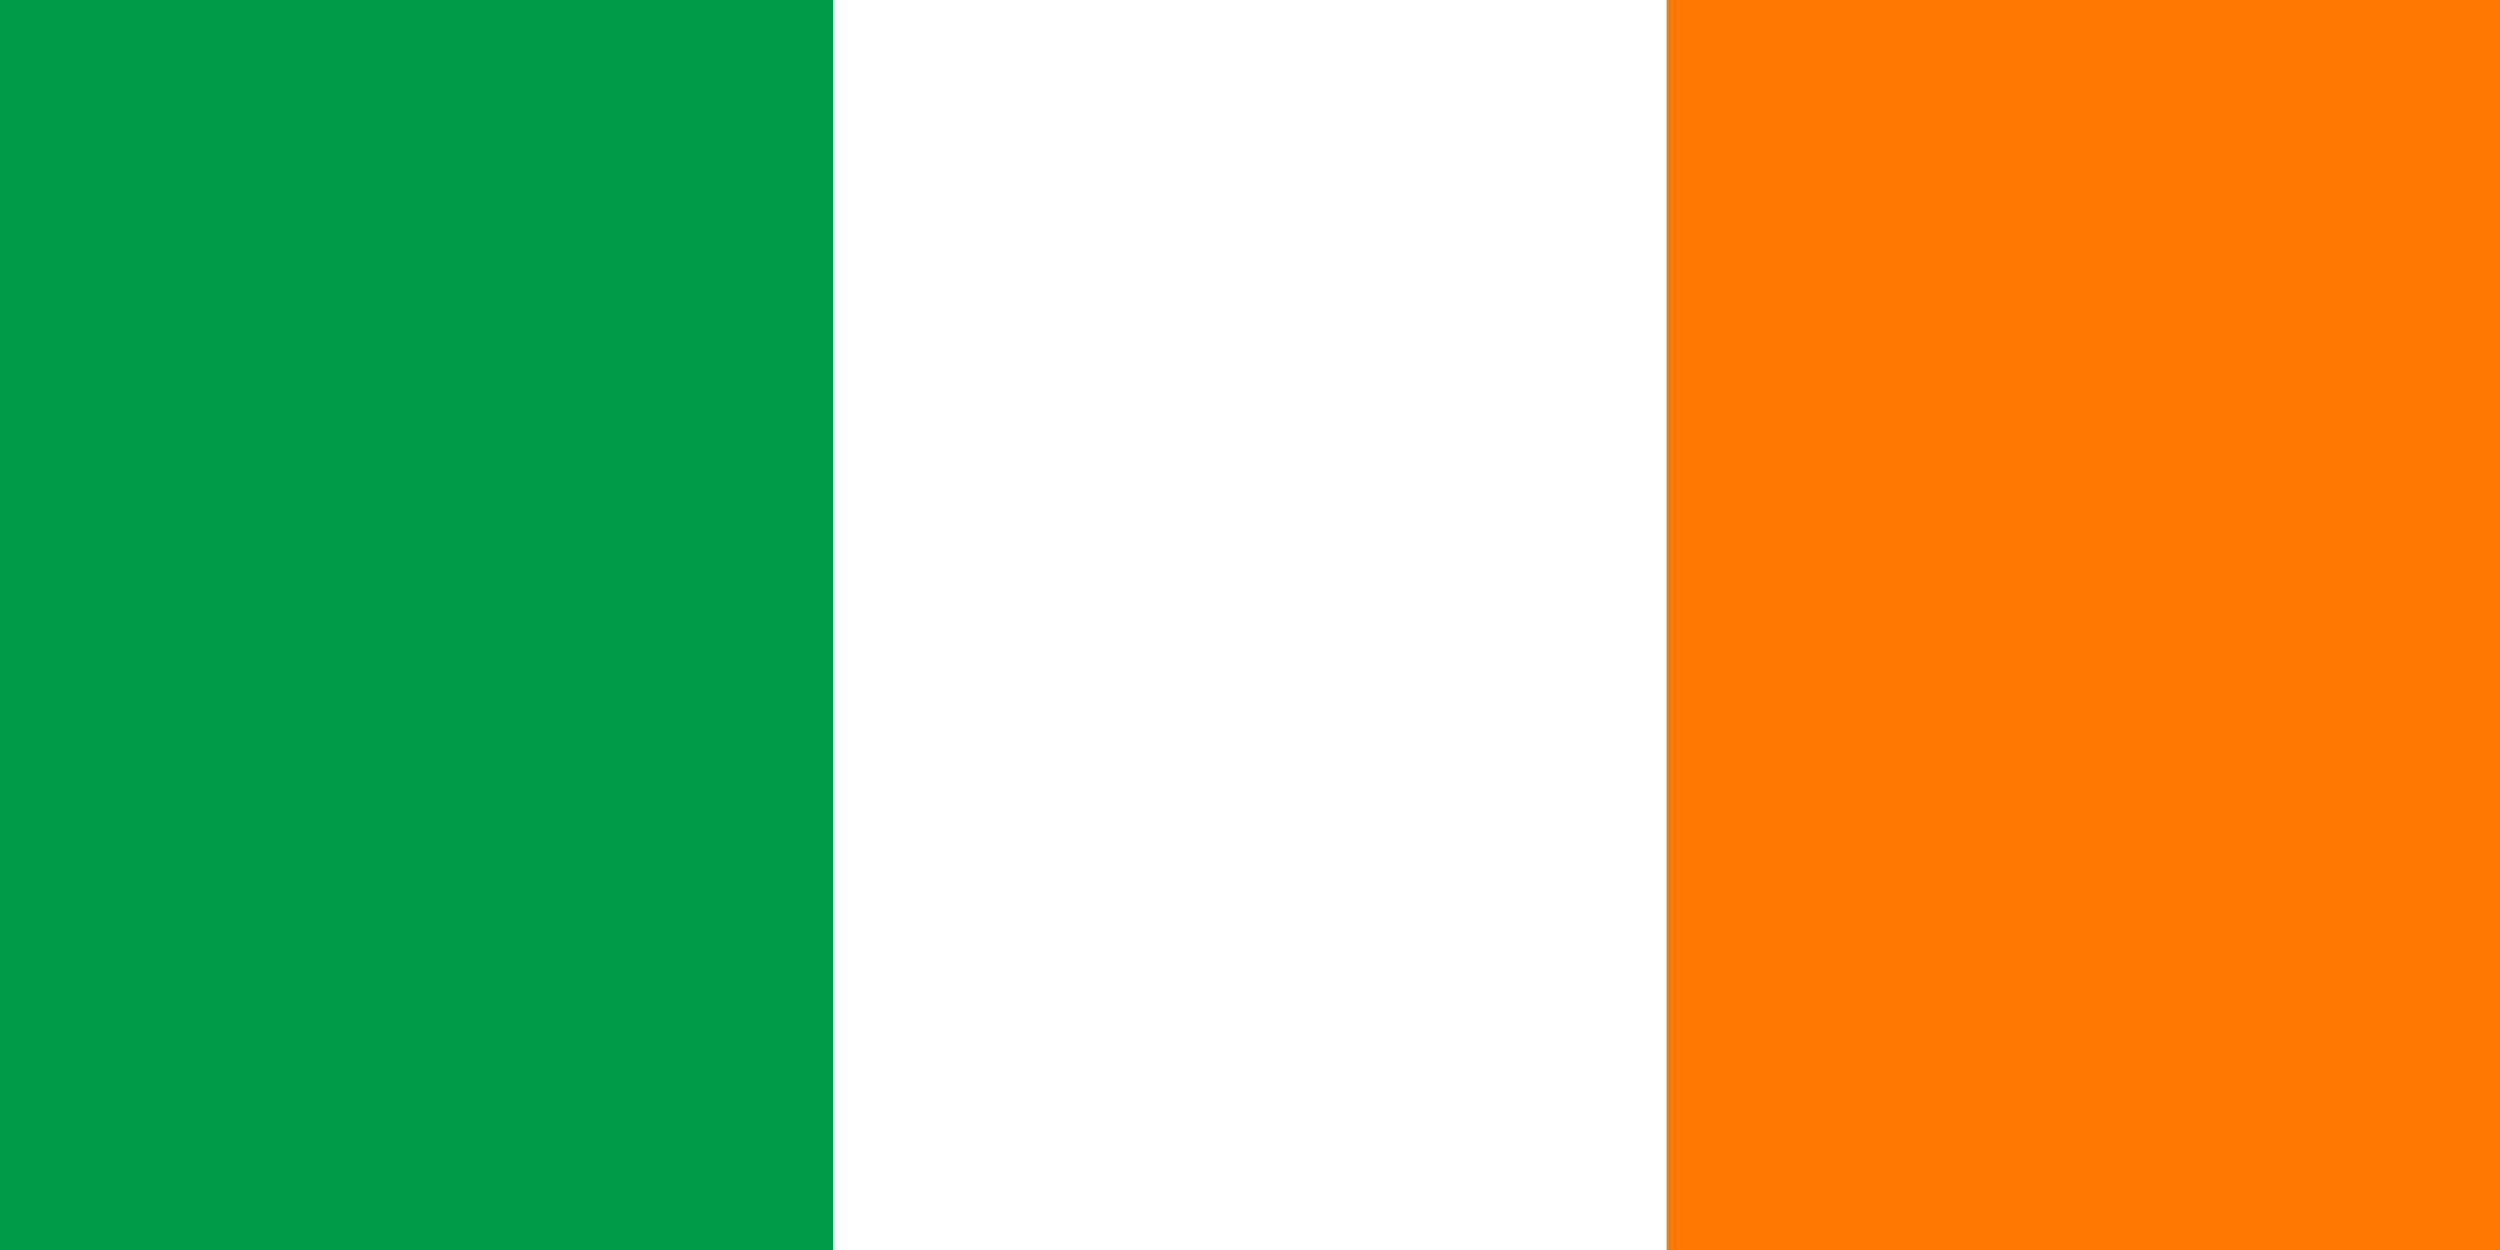
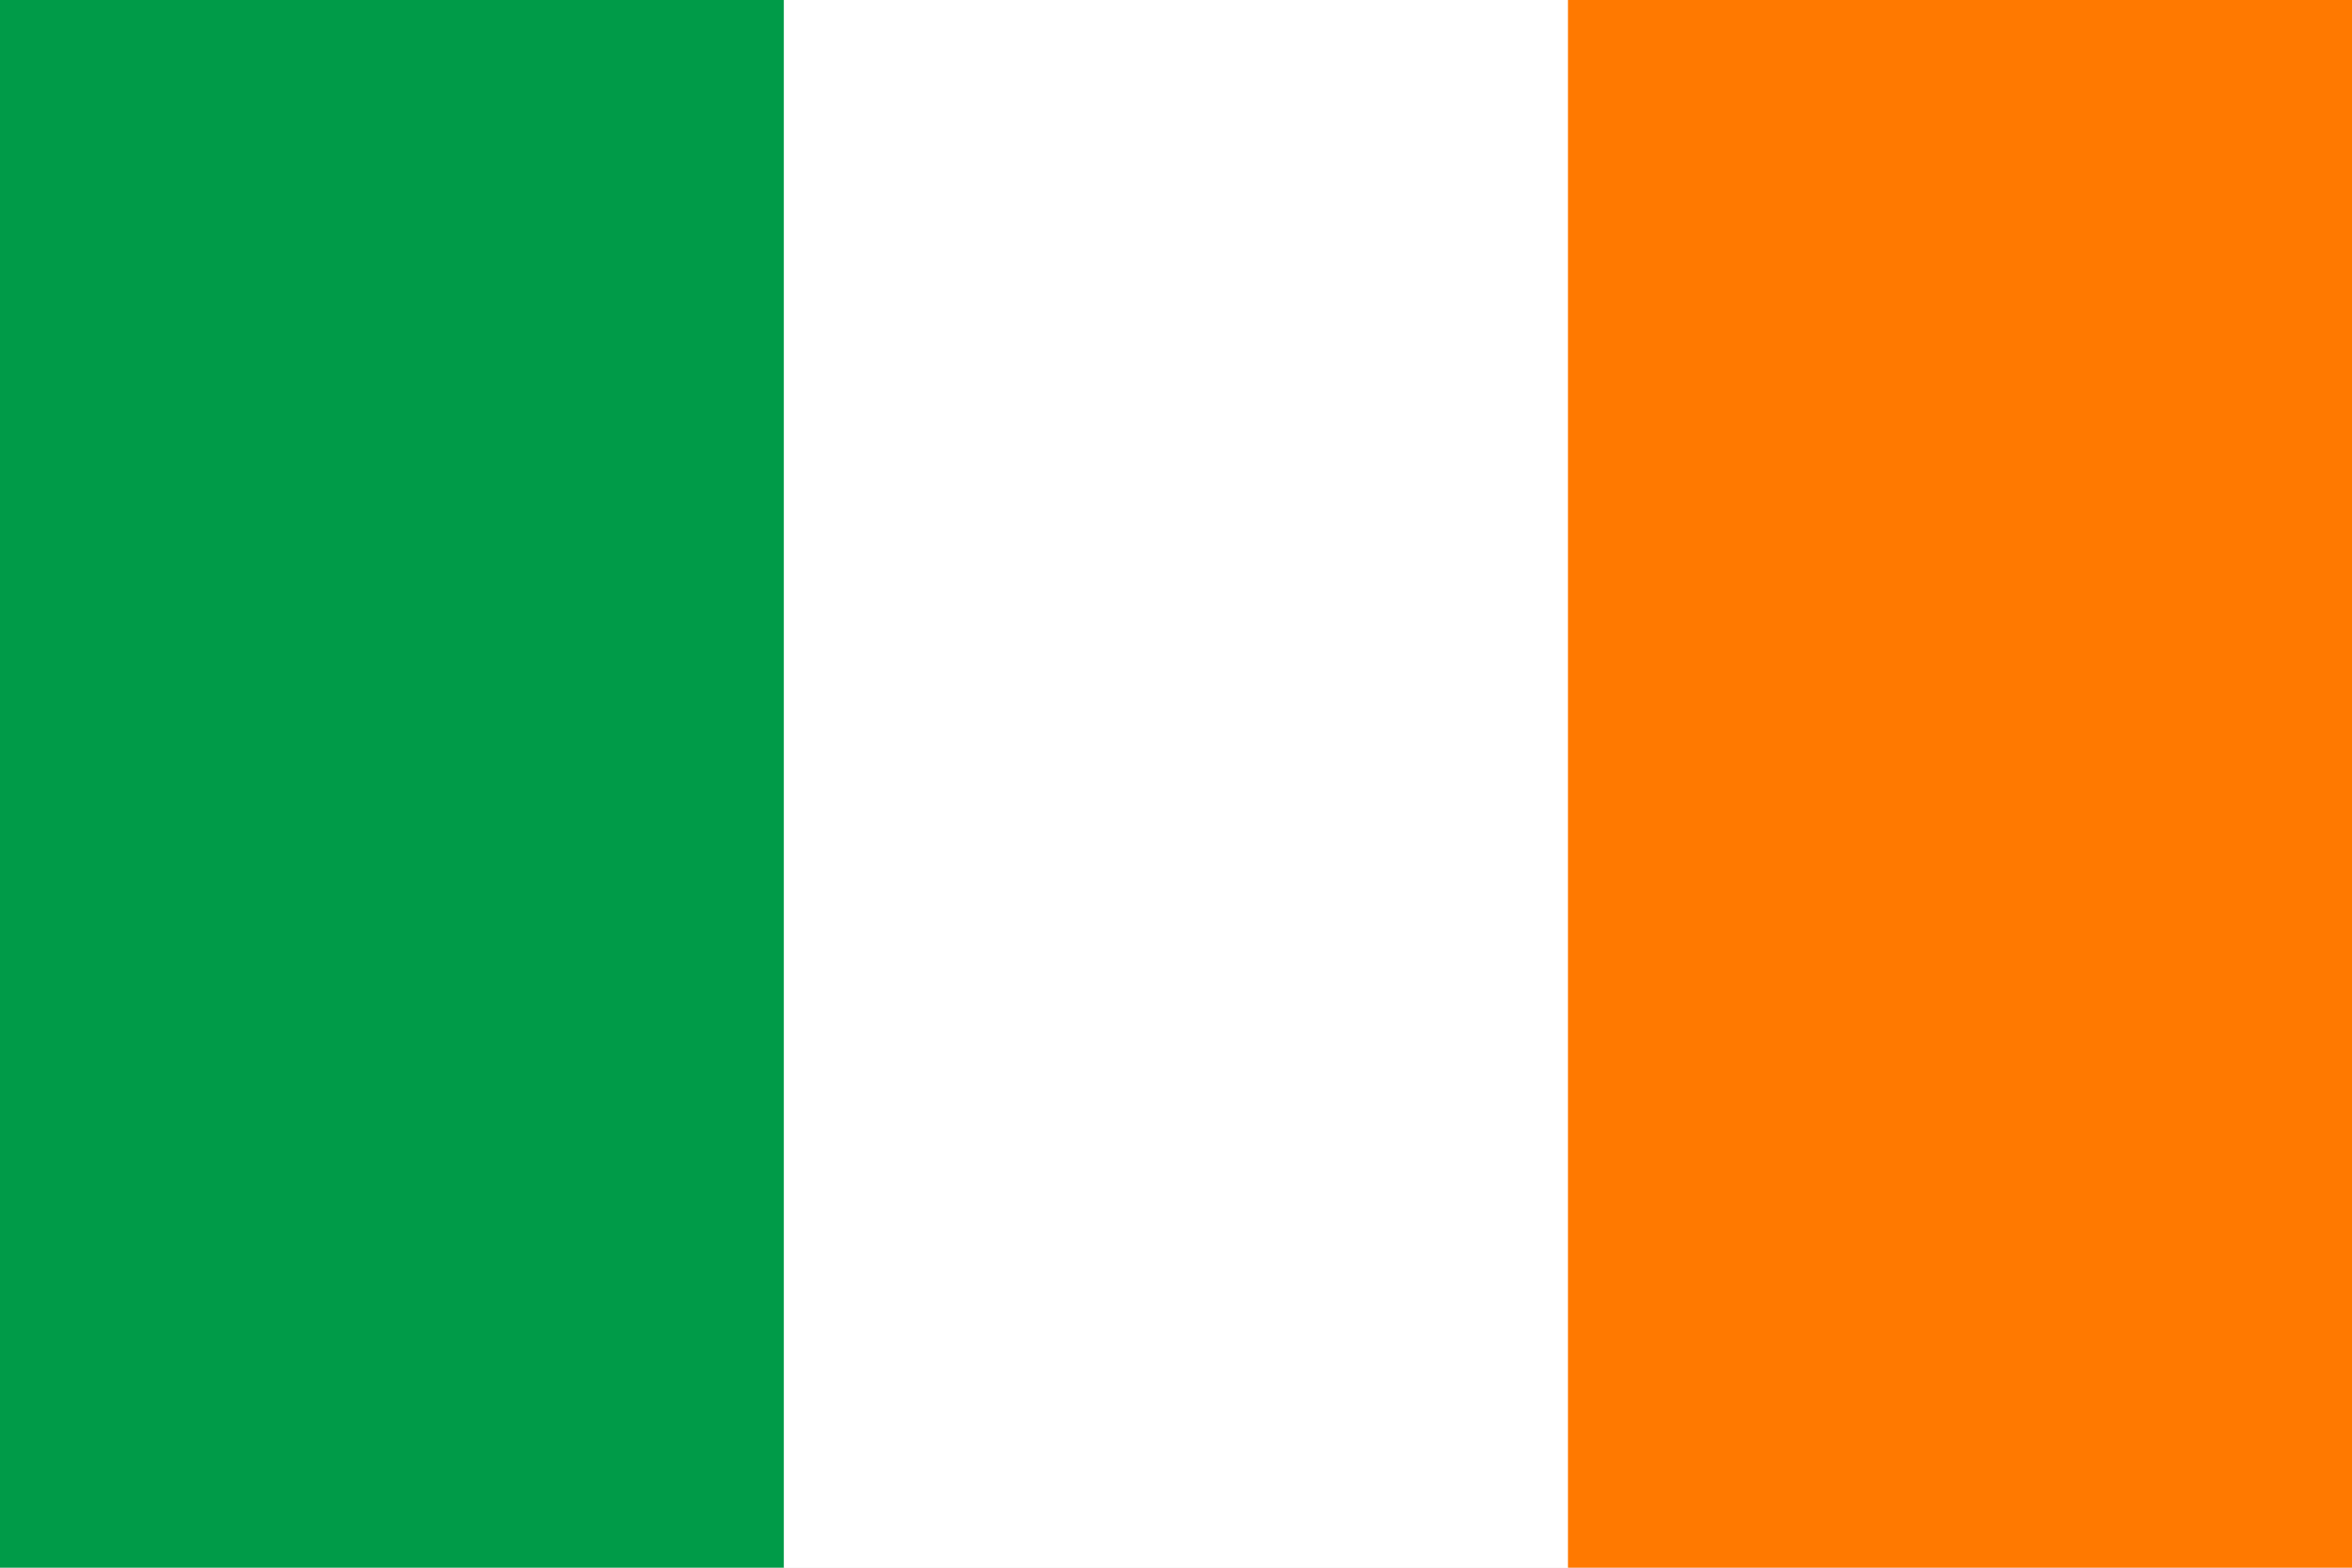
- <svg xmlns="http://www.w3.org/2000/svg" width="1200" height="600">
-   <rect fill="#009B48" width="400" height="600" />
-   <rect fill="#fff" x="400" width="400" height="600" />
-   <rect fill="#FF7900" x="800" width="400" height="600" />
+ <svg xmlns="http://www.w3.org/2000/svg" width="900" height="600" viewBox="0 0 900 600" fill="none">
+   <path d="M300 0H0V600H300V0Z" fill="#009B48" />
+   <path d="M600 0H300V600H600V0Z" fill="white" />
+   <path d="M900 0H600V600H900V0Z" fill="#FF7900" />
</svg>
